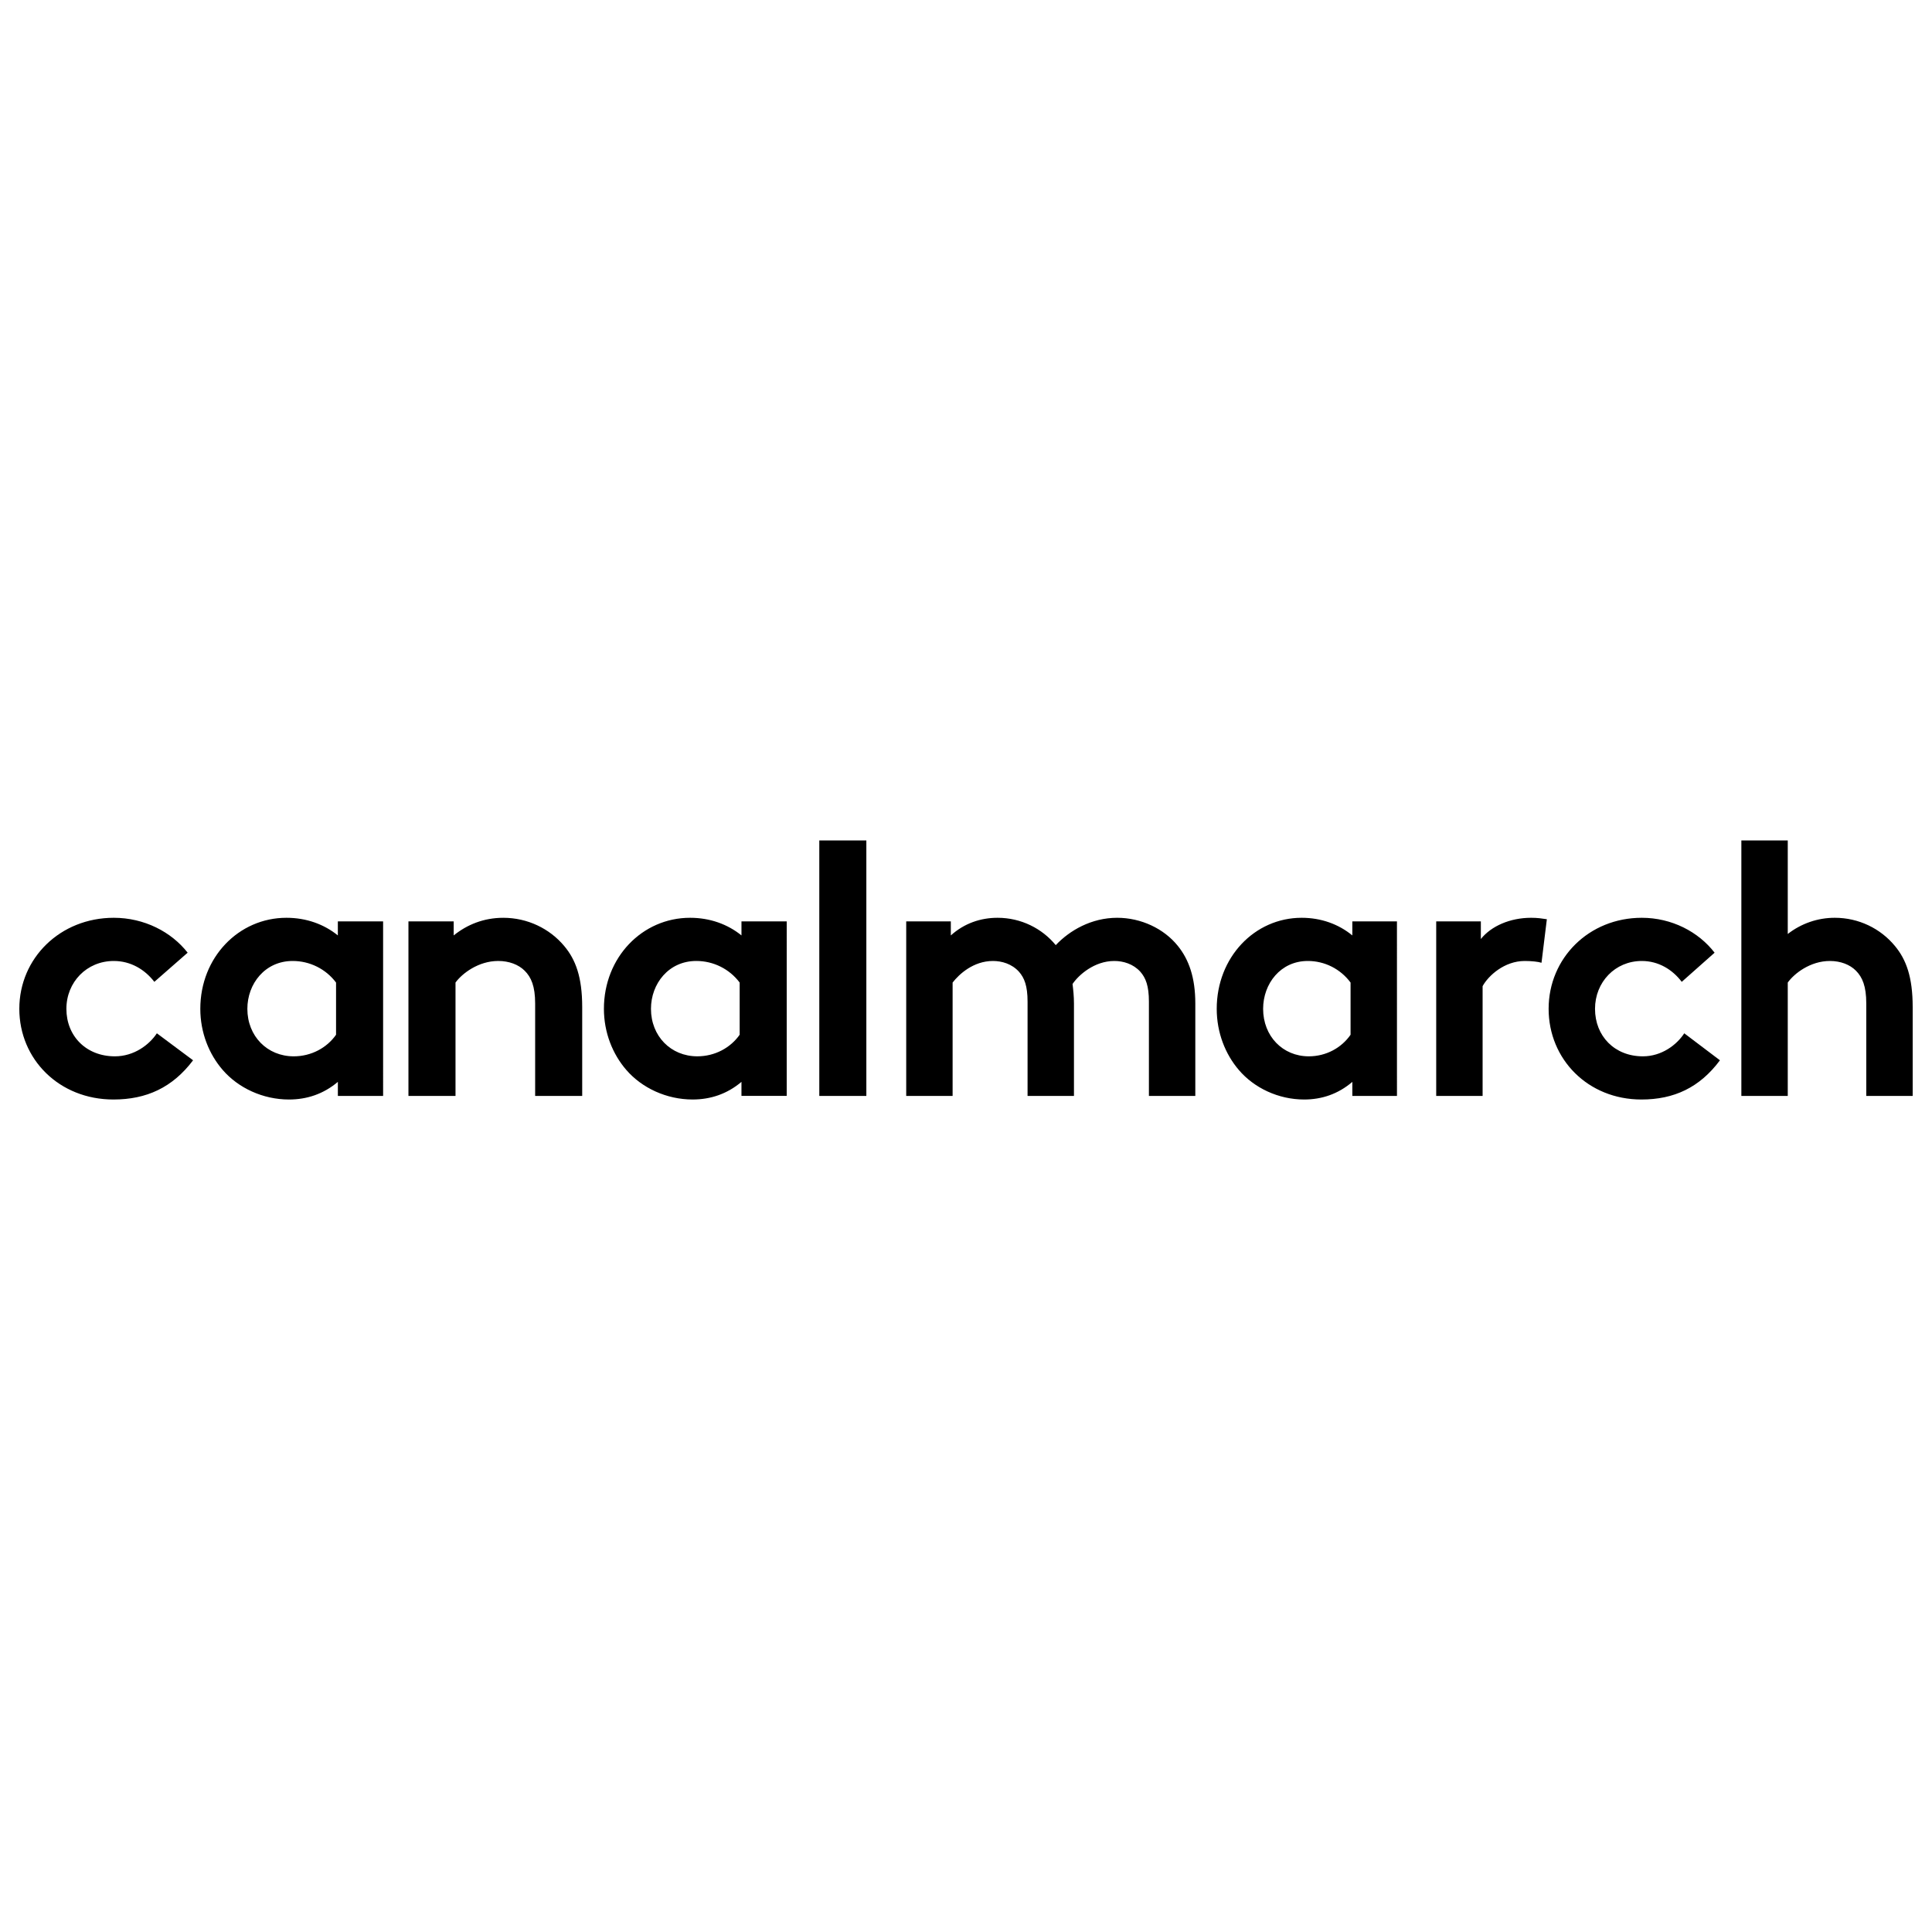
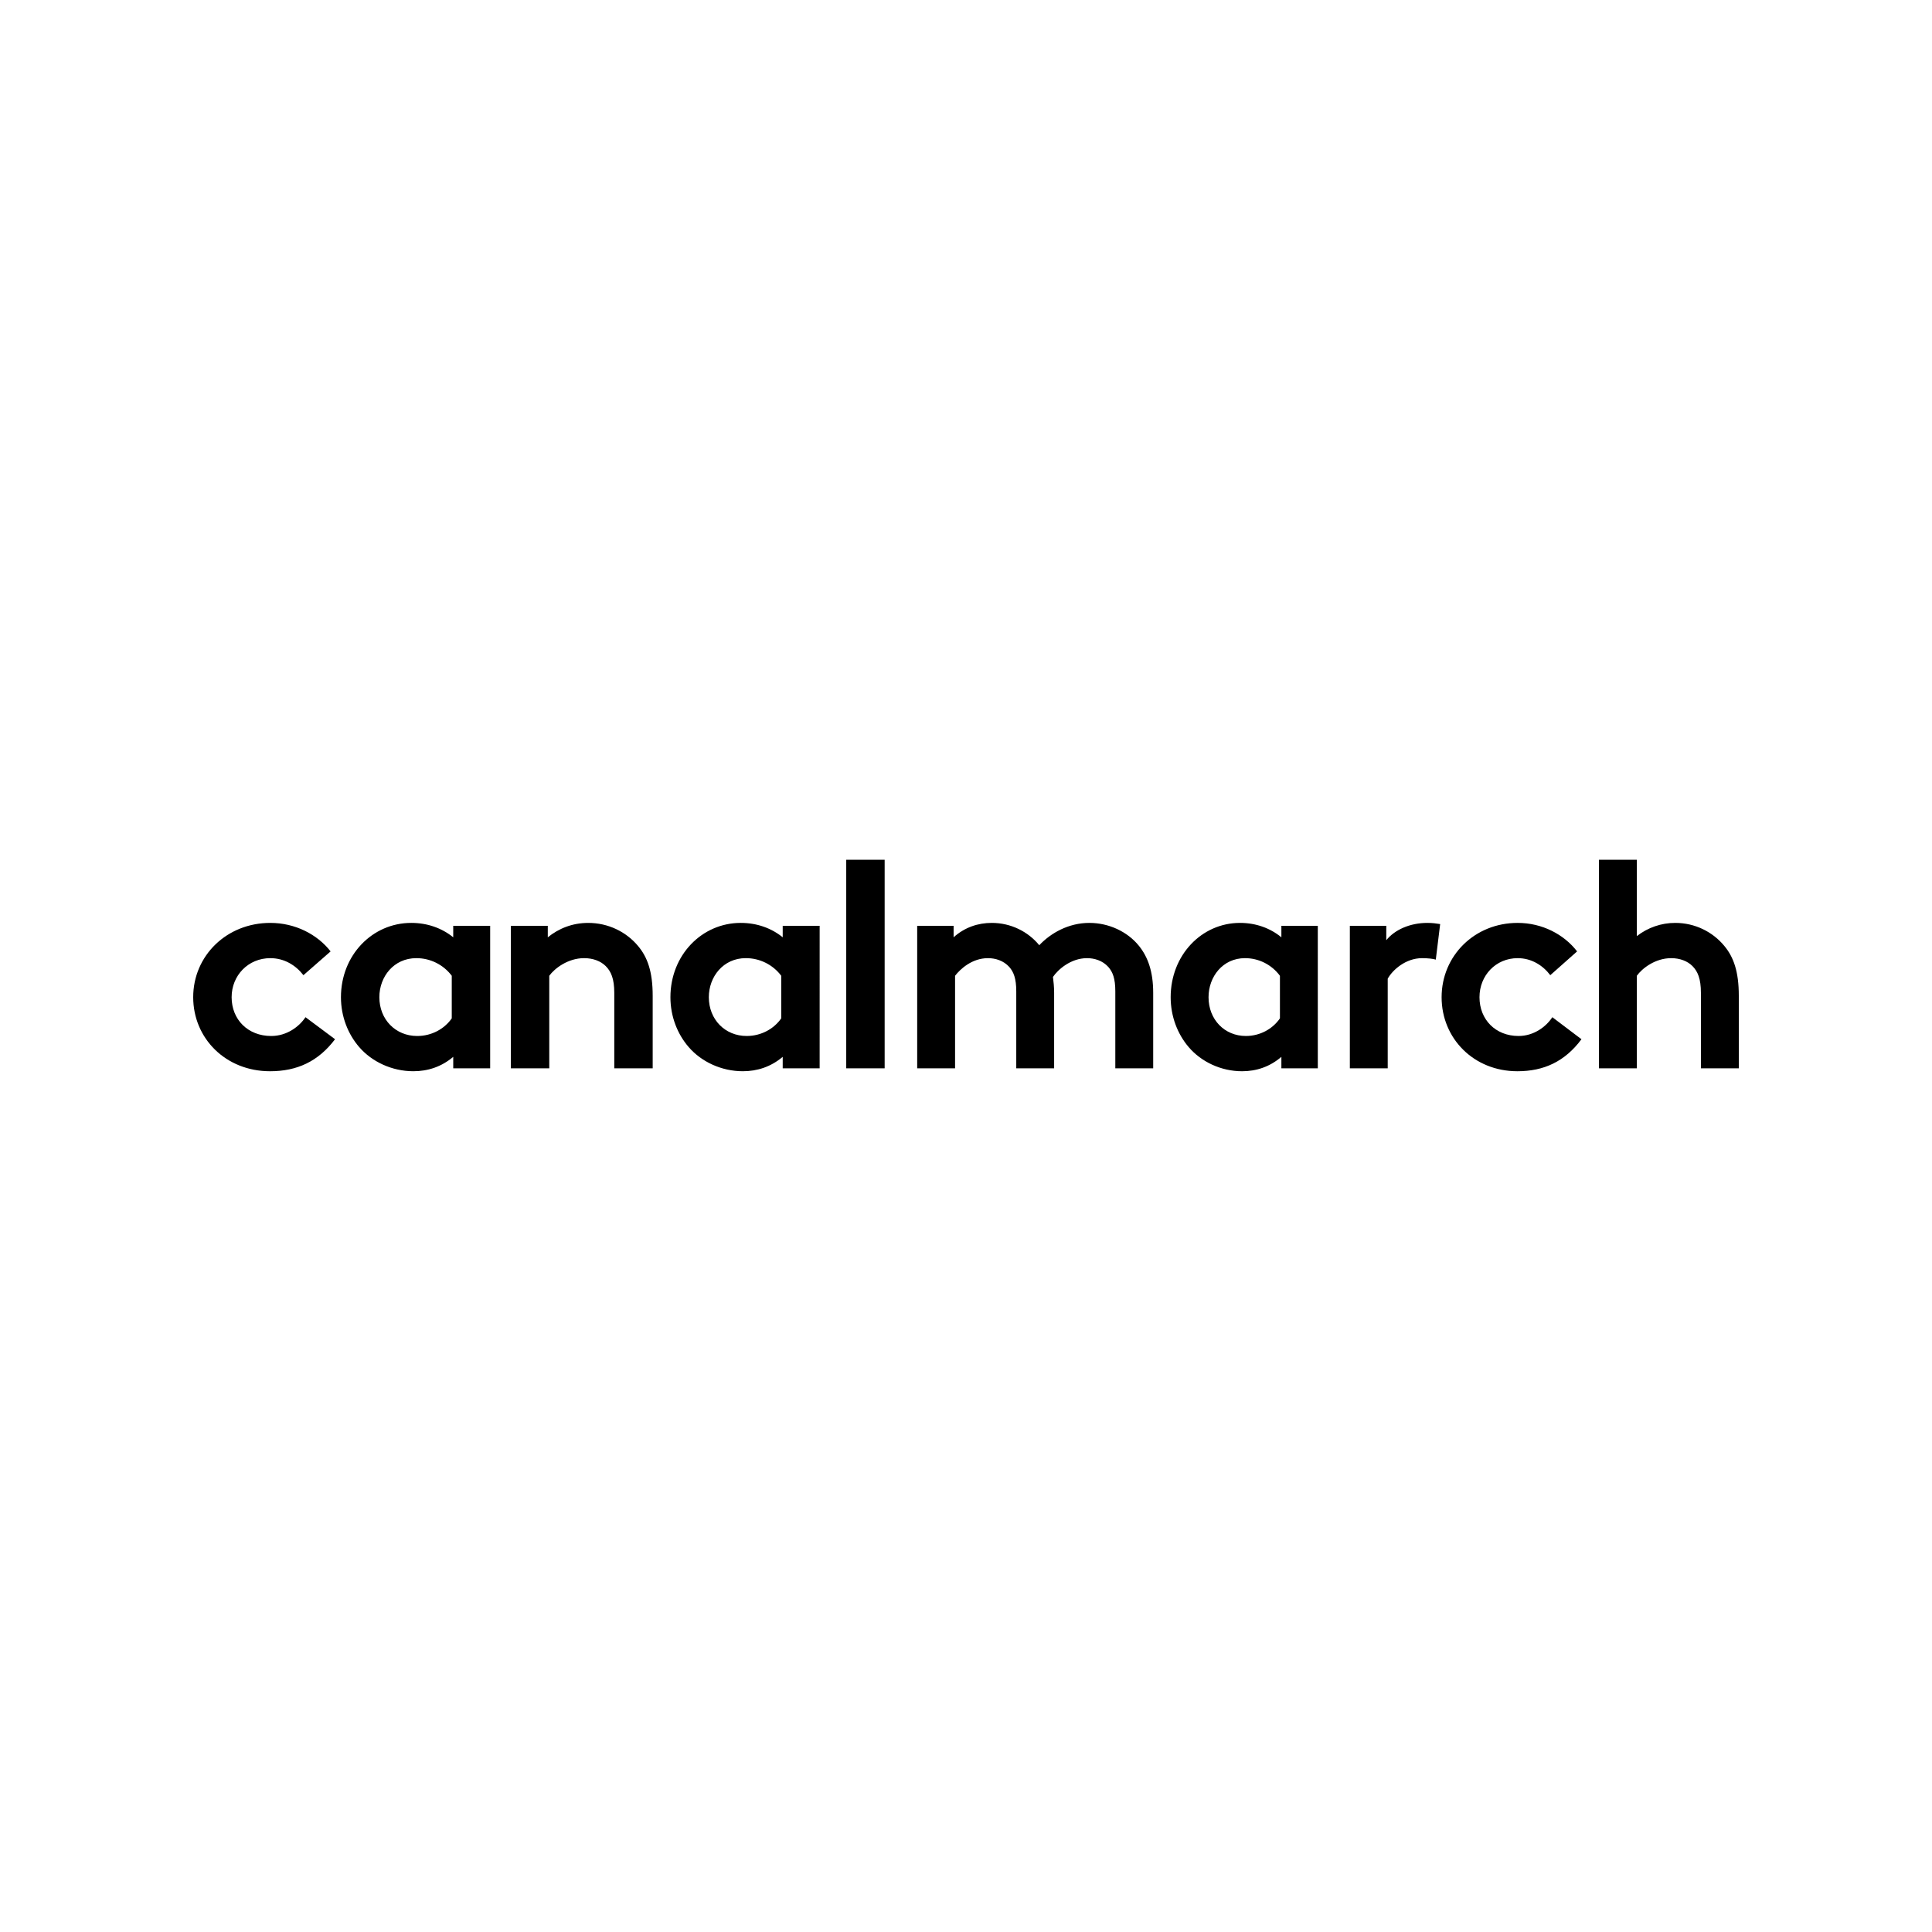
<svg xmlns="http://www.w3.org/2000/svg" width="200" height="200" viewBox="0 0 200 200" fill="none">
  <rect width="200" height="200" fill="white" />
  <g clip-path="url(#clip0)">
-     <path fill-rule="evenodd" clip-rule="evenodd" d="M185.068 101.714C185.732 100.783 187.395 99.48 189.429 99.48C190.536 99.48 191.497 99.852 192.125 100.485C192.791 101.156 193.196 102.087 193.196 103.876V113.449H198V104.248C198 101.156 197.335 99.331 196.152 97.915C194.674 96.127 192.421 95.009 189.945 95.009C188.179 95.005 186.464 95.595 185.068 96.686V87H180.265V113.449H185.068V101.714ZM174.354 106.967C173.578 108.159 172.026 109.351 170.068 109.351C167.15 109.351 165.116 107.265 165.116 104.434C165.116 101.677 167.186 99.48 169.958 99.48C171.694 99.48 173.135 100.373 174.094 101.64L177.494 98.623C175.831 96.462 173.061 95.009 169.957 95.009C164.489 95.009 160.313 99.18 160.313 104.434C160.313 109.649 164.378 113.821 169.92 113.821C173.282 113.821 175.943 112.592 178.048 109.761L174.354 106.967ZM160.13 95.158C159.612 95.084 159.205 95.009 158.505 95.009C156.325 95.009 154.368 95.866 153.297 97.207V95.382H148.676V113.449H153.479V102.087C154.07 101.007 155.732 99.48 157.839 99.48C158.54 99.48 159.243 99.554 159.576 99.666L160.13 95.158ZM144.612 95.382H139.993V96.835C138.589 95.68 136.78 95.009 134.748 95.009C129.87 95.009 125.955 99.107 125.955 104.434C125.955 106.893 126.841 109.127 128.245 110.766C129.833 112.629 132.346 113.821 135.007 113.821C136.816 113.821 138.516 113.262 139.994 111.996V113.449H144.613L144.612 95.382ZM139.81 107.116C138.885 108.457 137.296 109.351 135.486 109.351C132.789 109.351 130.758 107.265 130.758 104.434C130.758 101.826 132.568 99.48 135.375 99.48C137.121 99.474 138.766 100.303 139.81 101.714V107.116ZM98.614 113.449V101.714C99.278 100.857 100.756 99.48 102.79 99.48C103.713 99.48 104.748 99.778 105.487 100.597C106.041 101.23 106.373 102.05 106.373 103.689V113.449H111.176V103.875C111.176 103.13 111.103 102.46 111.029 101.863C111.657 100.932 113.283 99.48 115.351 99.48C116.275 99.48 117.31 99.778 118.049 100.597C118.604 101.23 118.935 102.05 118.935 103.689V113.449H123.738V103.875C123.738 101.193 123.072 99.33 121.927 97.915C120.486 96.126 118.121 95.009 115.646 95.009C112.986 95.009 110.732 96.313 109.291 97.84C107.886 96.125 105.708 95.009 103.269 95.009C101.532 95.009 99.833 95.568 98.429 96.835V95.382H93.811V113.449H98.614Z" fill="black" />
-     <path fill-rule="evenodd" clip-rule="evenodd" d="M89.684 87H84.813V113.448H89.684V87ZM81.441 95.381H76.757V96.834C75.333 95.679 73.497 95.009 71.436 95.009C66.489 95.009 62.517 99.106 62.517 104.433C62.517 106.891 63.417 109.126 64.841 110.766C66.452 112.628 69 113.82 71.698 113.82C73.534 113.82 75.258 113.261 76.756 111.994V113.447H81.44L81.441 95.381ZM76.57 107.115C75.632 108.456 74.021 109.35 72.185 109.35C69.45 109.35 67.388 107.264 67.388 104.433C67.388 101.826 69.225 99.479 72.073 99.479C73.843 99.474 75.511 100.303 76.57 101.714V107.115ZM47.154 113.448V101.714C47.828 100.783 49.515 99.479 51.575 99.479C52.7 99.479 53.674 99.852 54.311 100.485C54.985 101.156 55.398 102.087 55.398 103.875V113.448H60.269V104.248C60.269 101.156 59.594 99.331 58.395 97.916C56.896 96.128 54.61 95.01 52.1 95.01C50.076 95.01 48.352 95.717 46.966 96.835V95.382H42.282V113.448H47.154ZM39.659 95.382H34.974V96.834C33.55 95.68 31.714 95.009 29.654 95.009C24.708 95.009 20.736 99.106 20.736 104.433C20.736 106.892 21.635 109.127 23.059 110.766C24.671 112.629 27.219 113.821 29.917 113.821C31.753 113.821 33.477 113.261 34.976 111.995V113.448H39.66L39.659 95.382ZM34.788 107.116C33.852 108.457 32.239 109.351 30.404 109.351C27.668 109.351 25.607 107.265 25.607 104.434C25.607 101.827 27.444 99.48 30.291 99.48C32.062 99.475 33.73 100.304 34.788 101.714V107.116ZM16.239 106.967C15.452 108.159 13.878 109.351 11.893 109.351C8.932 109.351 6.873 107.265 6.873 104.434C6.873 101.677 8.971 99.48 11.782 99.48C13.543 99.48 15.004 100.374 15.978 101.64L19.425 98.622C17.738 96.462 14.928 95.009 11.78 95.009C6.235 95.009 2 99.181 2 104.434C2 109.649 6.122 113.821 11.743 113.821C15.153 113.821 17.851 112.592 19.987 109.761L16.239 106.967Z" fill="black" />
+     <path fill-rule="evenodd" clip-rule="evenodd" d="M169.443 101.012C169.986 100.251 171.343 99.188 173.003 99.188C173.907 99.188 174.691 99.492 175.204 100.008C175.747 100.556 176.078 101.316 176.078 102.777V110.591H180V103.08C180 100.556 179.457 99.066 178.492 97.91C177.285 96.451 175.446 95.538 173.425 95.538C171.983 95.535 170.583 96.017 169.443 96.907V89H165.523V110.591H169.443V101.012ZM160.697 105.3C160.064 106.272 158.797 107.245 157.198 107.245C154.816 107.245 153.156 105.543 153.156 103.232C153.156 100.981 154.845 99.188 157.108 99.188C158.525 99.188 159.702 99.917 160.485 100.951L163.261 98.488C161.903 96.724 159.641 95.538 157.107 95.538C152.644 95.538 149.235 98.943 149.235 103.232C149.235 107.489 152.553 110.895 157.078 110.895C159.822 110.895 161.994 109.891 163.713 107.581L160.697 105.3ZM149.085 95.66C148.663 95.599 148.331 95.538 147.759 95.538C145.98 95.538 144.382 96.238 143.507 97.332V95.842H139.736V110.591H143.656V101.316C144.139 100.434 145.496 99.188 147.215 99.188C147.788 99.188 148.361 99.248 148.633 99.339L149.085 95.66ZM136.418 95.842H132.648V97.028C131.501 96.085 130.024 95.538 128.365 95.538C124.384 95.538 121.187 98.883 121.187 103.232C121.187 105.239 121.911 107.063 123.057 108.401C124.354 109.922 126.405 110.895 128.577 110.895C130.054 110.895 131.442 110.439 132.648 109.405V110.591H136.419L136.418 95.842ZM132.498 105.421C131.743 106.516 130.445 107.245 128.968 107.245C126.766 107.245 125.108 105.543 125.108 103.232C125.108 101.103 126.586 99.188 128.877 99.188C130.303 99.183 131.645 99.86 132.498 101.012V105.421ZM98.868 110.591V101.012C99.411 100.312 100.617 99.188 102.277 99.188C103.031 99.188 103.876 99.431 104.479 100.099C104.931 100.617 105.203 101.285 105.203 102.623V110.591H109.123V102.776C109.123 102.167 109.064 101.62 109.003 101.133C109.516 100.373 110.843 99.188 112.531 99.188C113.286 99.188 114.131 99.431 114.733 100.099C115.187 100.617 115.457 101.285 115.457 102.623V110.591H119.378V102.776C119.378 100.586 118.835 99.065 117.9 97.91C116.723 96.45 114.792 95.538 112.772 95.538C110.6 95.538 108.76 96.602 107.585 97.849C106.438 96.449 104.659 95.538 102.668 95.538C101.251 95.538 99.864 95.994 98.717 97.028V95.842H94.947V110.591H98.868Z" fill="black" />
+     <path fill-rule="evenodd" clip-rule="evenodd" d="M91.579 89H87.602V110.59H91.579V89ZM84.85 95.842H81.026V97.028C79.864 96.085 78.365 95.538 76.682 95.538C72.644 95.538 69.402 98.883 69.402 103.231C69.402 105.238 70.136 107.062 71.299 108.401C72.614 109.921 74.694 110.894 76.896 110.894C78.395 110.894 79.802 110.437 81.026 109.404V110.59H84.849L84.85 95.842ZM80.873 105.421C80.108 106.515 78.792 107.245 77.294 107.245C75.061 107.245 73.378 105.542 73.378 103.231C73.378 101.103 74.878 99.187 77.202 99.187C78.647 99.183 80.009 99.86 80.873 101.011V105.421ZM56.86 110.59V101.011C57.41 100.252 58.788 99.187 60.47 99.187C61.388 99.187 62.183 99.491 62.703 100.009C63.253 100.556 63.59 101.316 63.59 102.775V110.59H67.566V103.08C67.566 100.556 67.015 99.066 66.037 97.911C64.813 96.451 62.947 95.539 60.898 95.539C59.246 95.539 57.839 96.116 56.707 97.029V95.842H52.883V110.59H56.86ZM50.742 95.842H46.918V97.028C45.755 96.085 44.257 95.538 42.575 95.538C38.537 95.538 35.295 98.883 35.295 103.231C35.295 105.238 36.029 107.063 37.191 108.401C38.507 109.921 40.587 110.894 42.789 110.894C44.288 110.894 45.695 110.438 46.919 109.404V110.59H50.742L50.742 95.842ZM46.766 105.421C46.001 106.516 44.685 107.246 43.187 107.246C40.954 107.246 39.271 105.542 39.271 103.231C39.271 101.103 40.77 99.188 43.095 99.188C44.54 99.183 45.902 99.86 46.766 101.012V105.421ZM31.624 105.299C30.981 106.273 29.696 107.246 28.076 107.246C25.659 107.246 23.978 105.542 23.978 103.231C23.978 100.981 25.691 99.188 27.985 99.188C29.423 99.188 30.615 99.918 31.41 100.951L34.224 98.488C32.848 96.724 30.553 95.538 27.984 95.538C23.457 95.538 20 98.943 20 103.231C20 107.489 23.365 110.895 27.954 110.895C30.737 110.895 32.94 109.891 34.683 107.58L31.624 105.299Z" fill="black" />
  </g>
  <defs>
    <clipPath id="clip0">
-       <rect width="196" height="26.821" fill="white" transform="translate(2 87)" />
+       <rect width="160" height="21.895" fill="white" transform="translate(20 89)" />
    </clipPath>
  </defs>
</svg>
